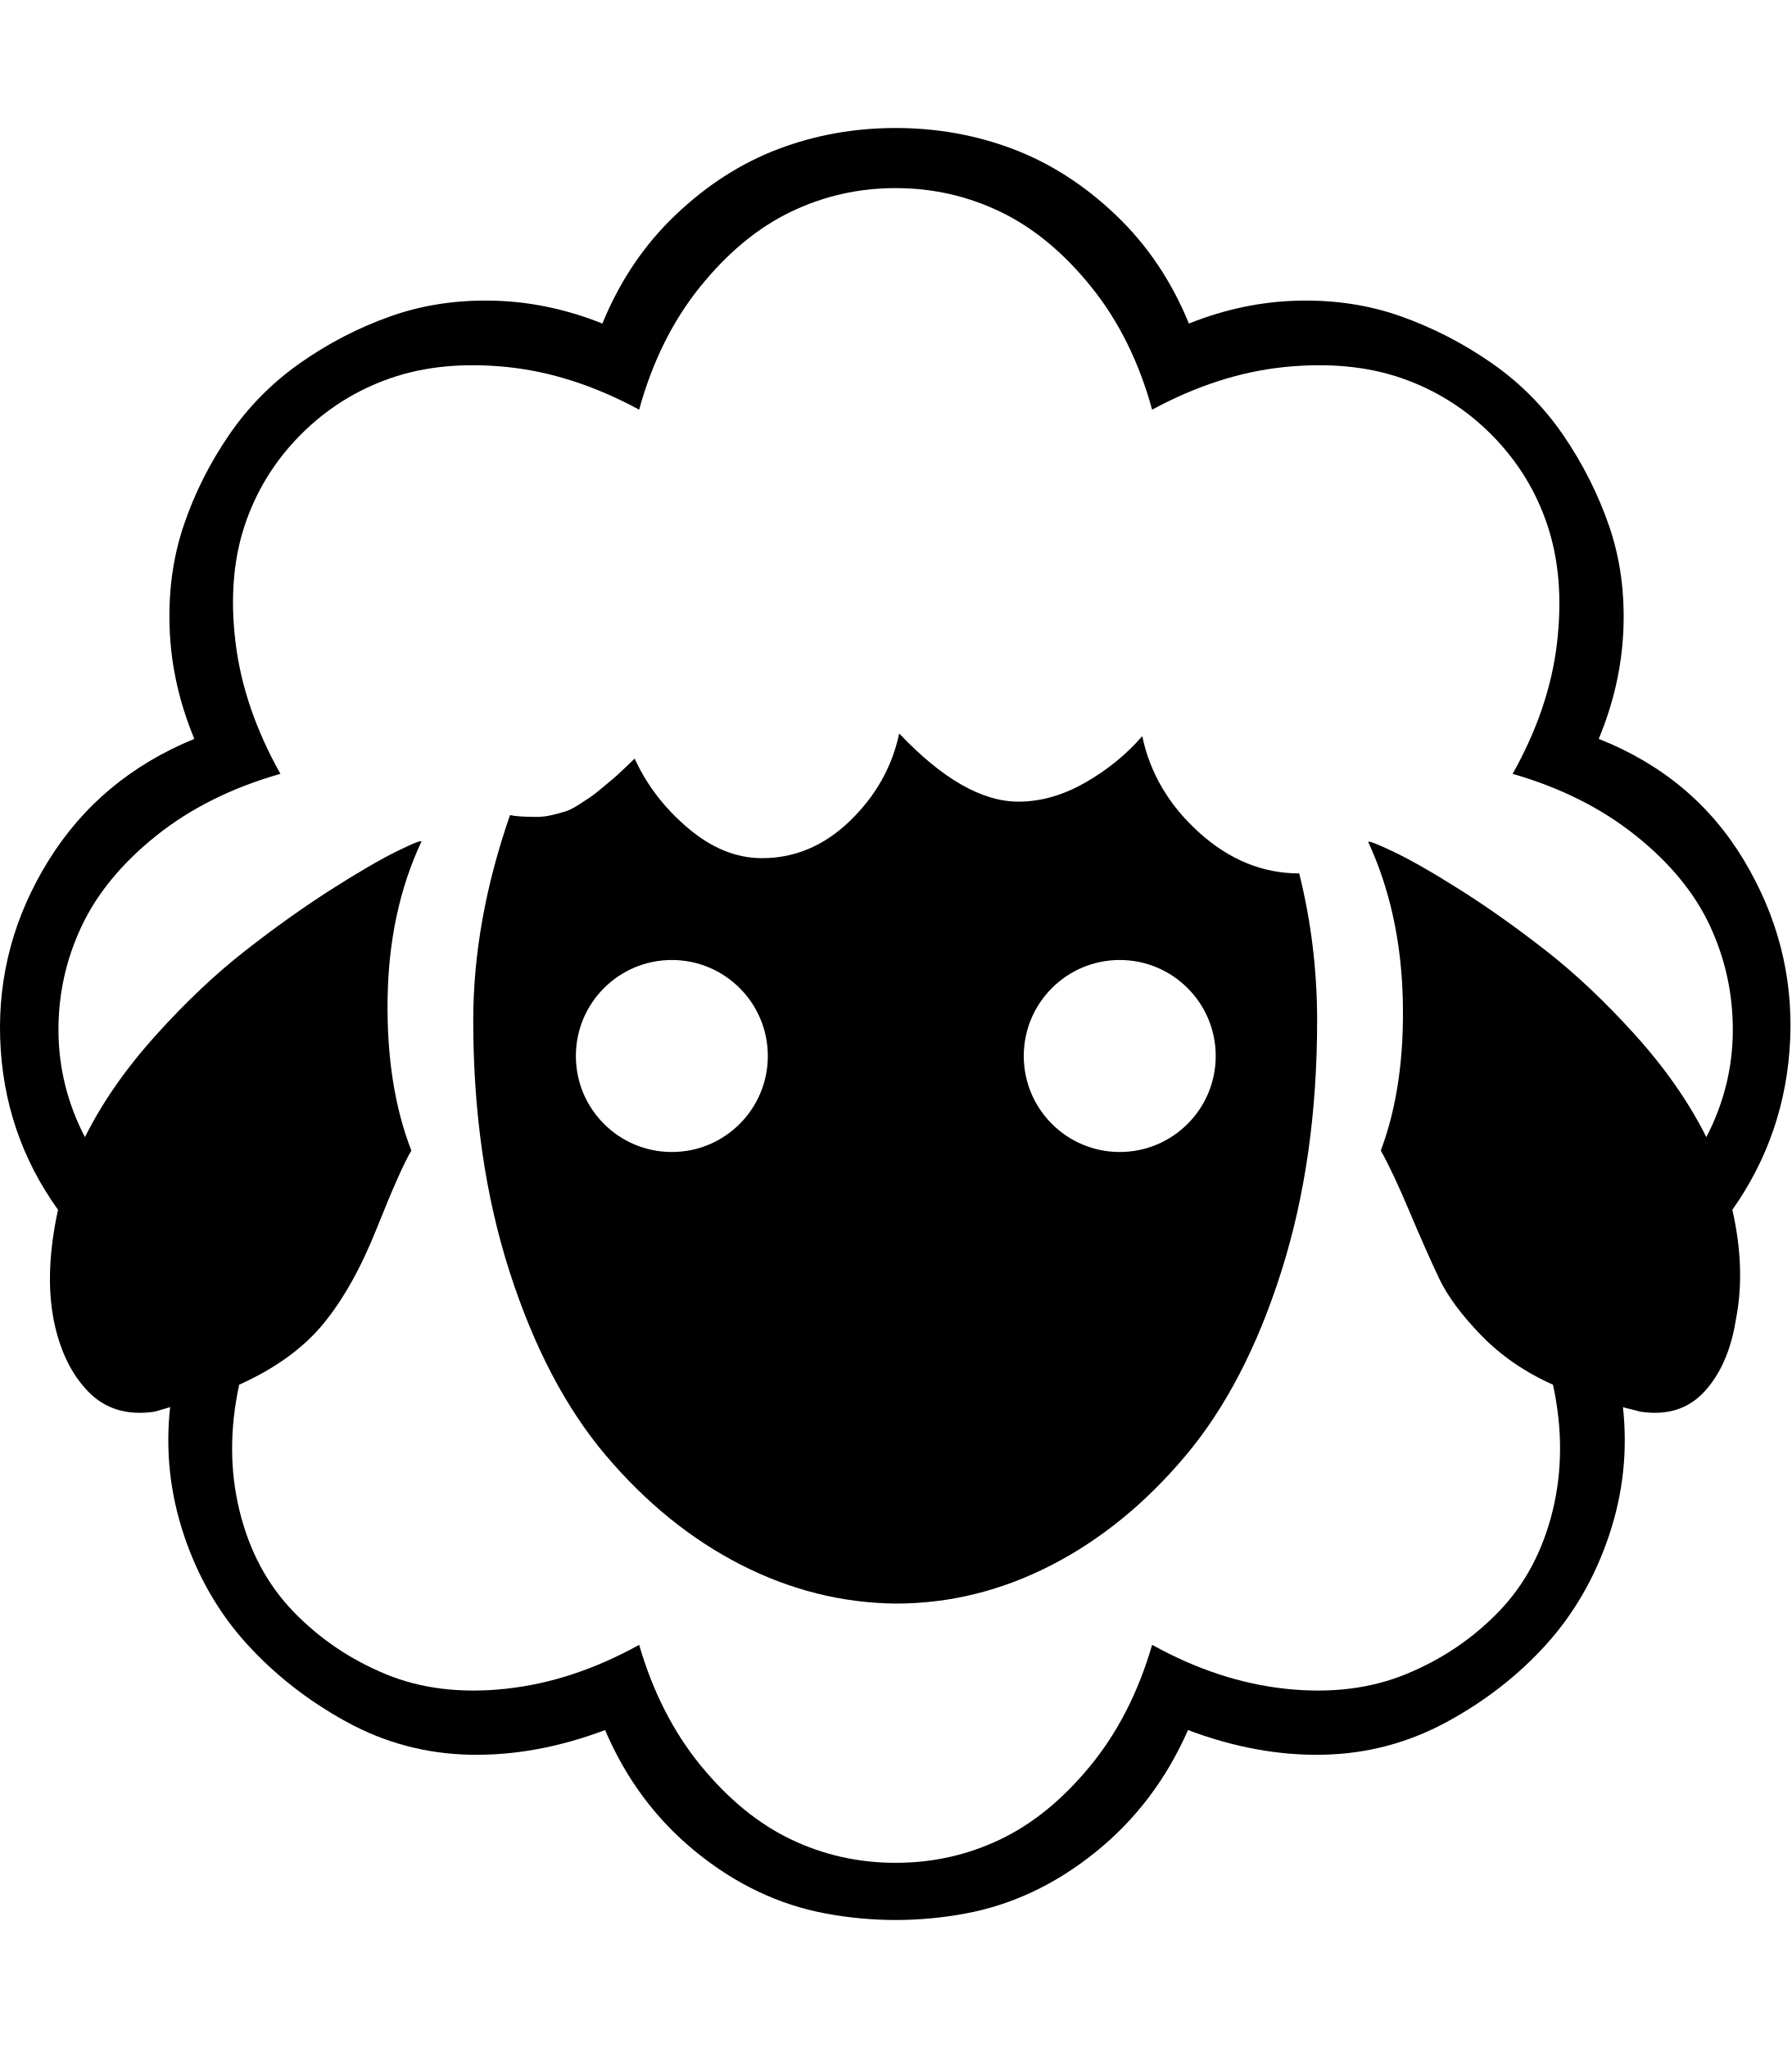
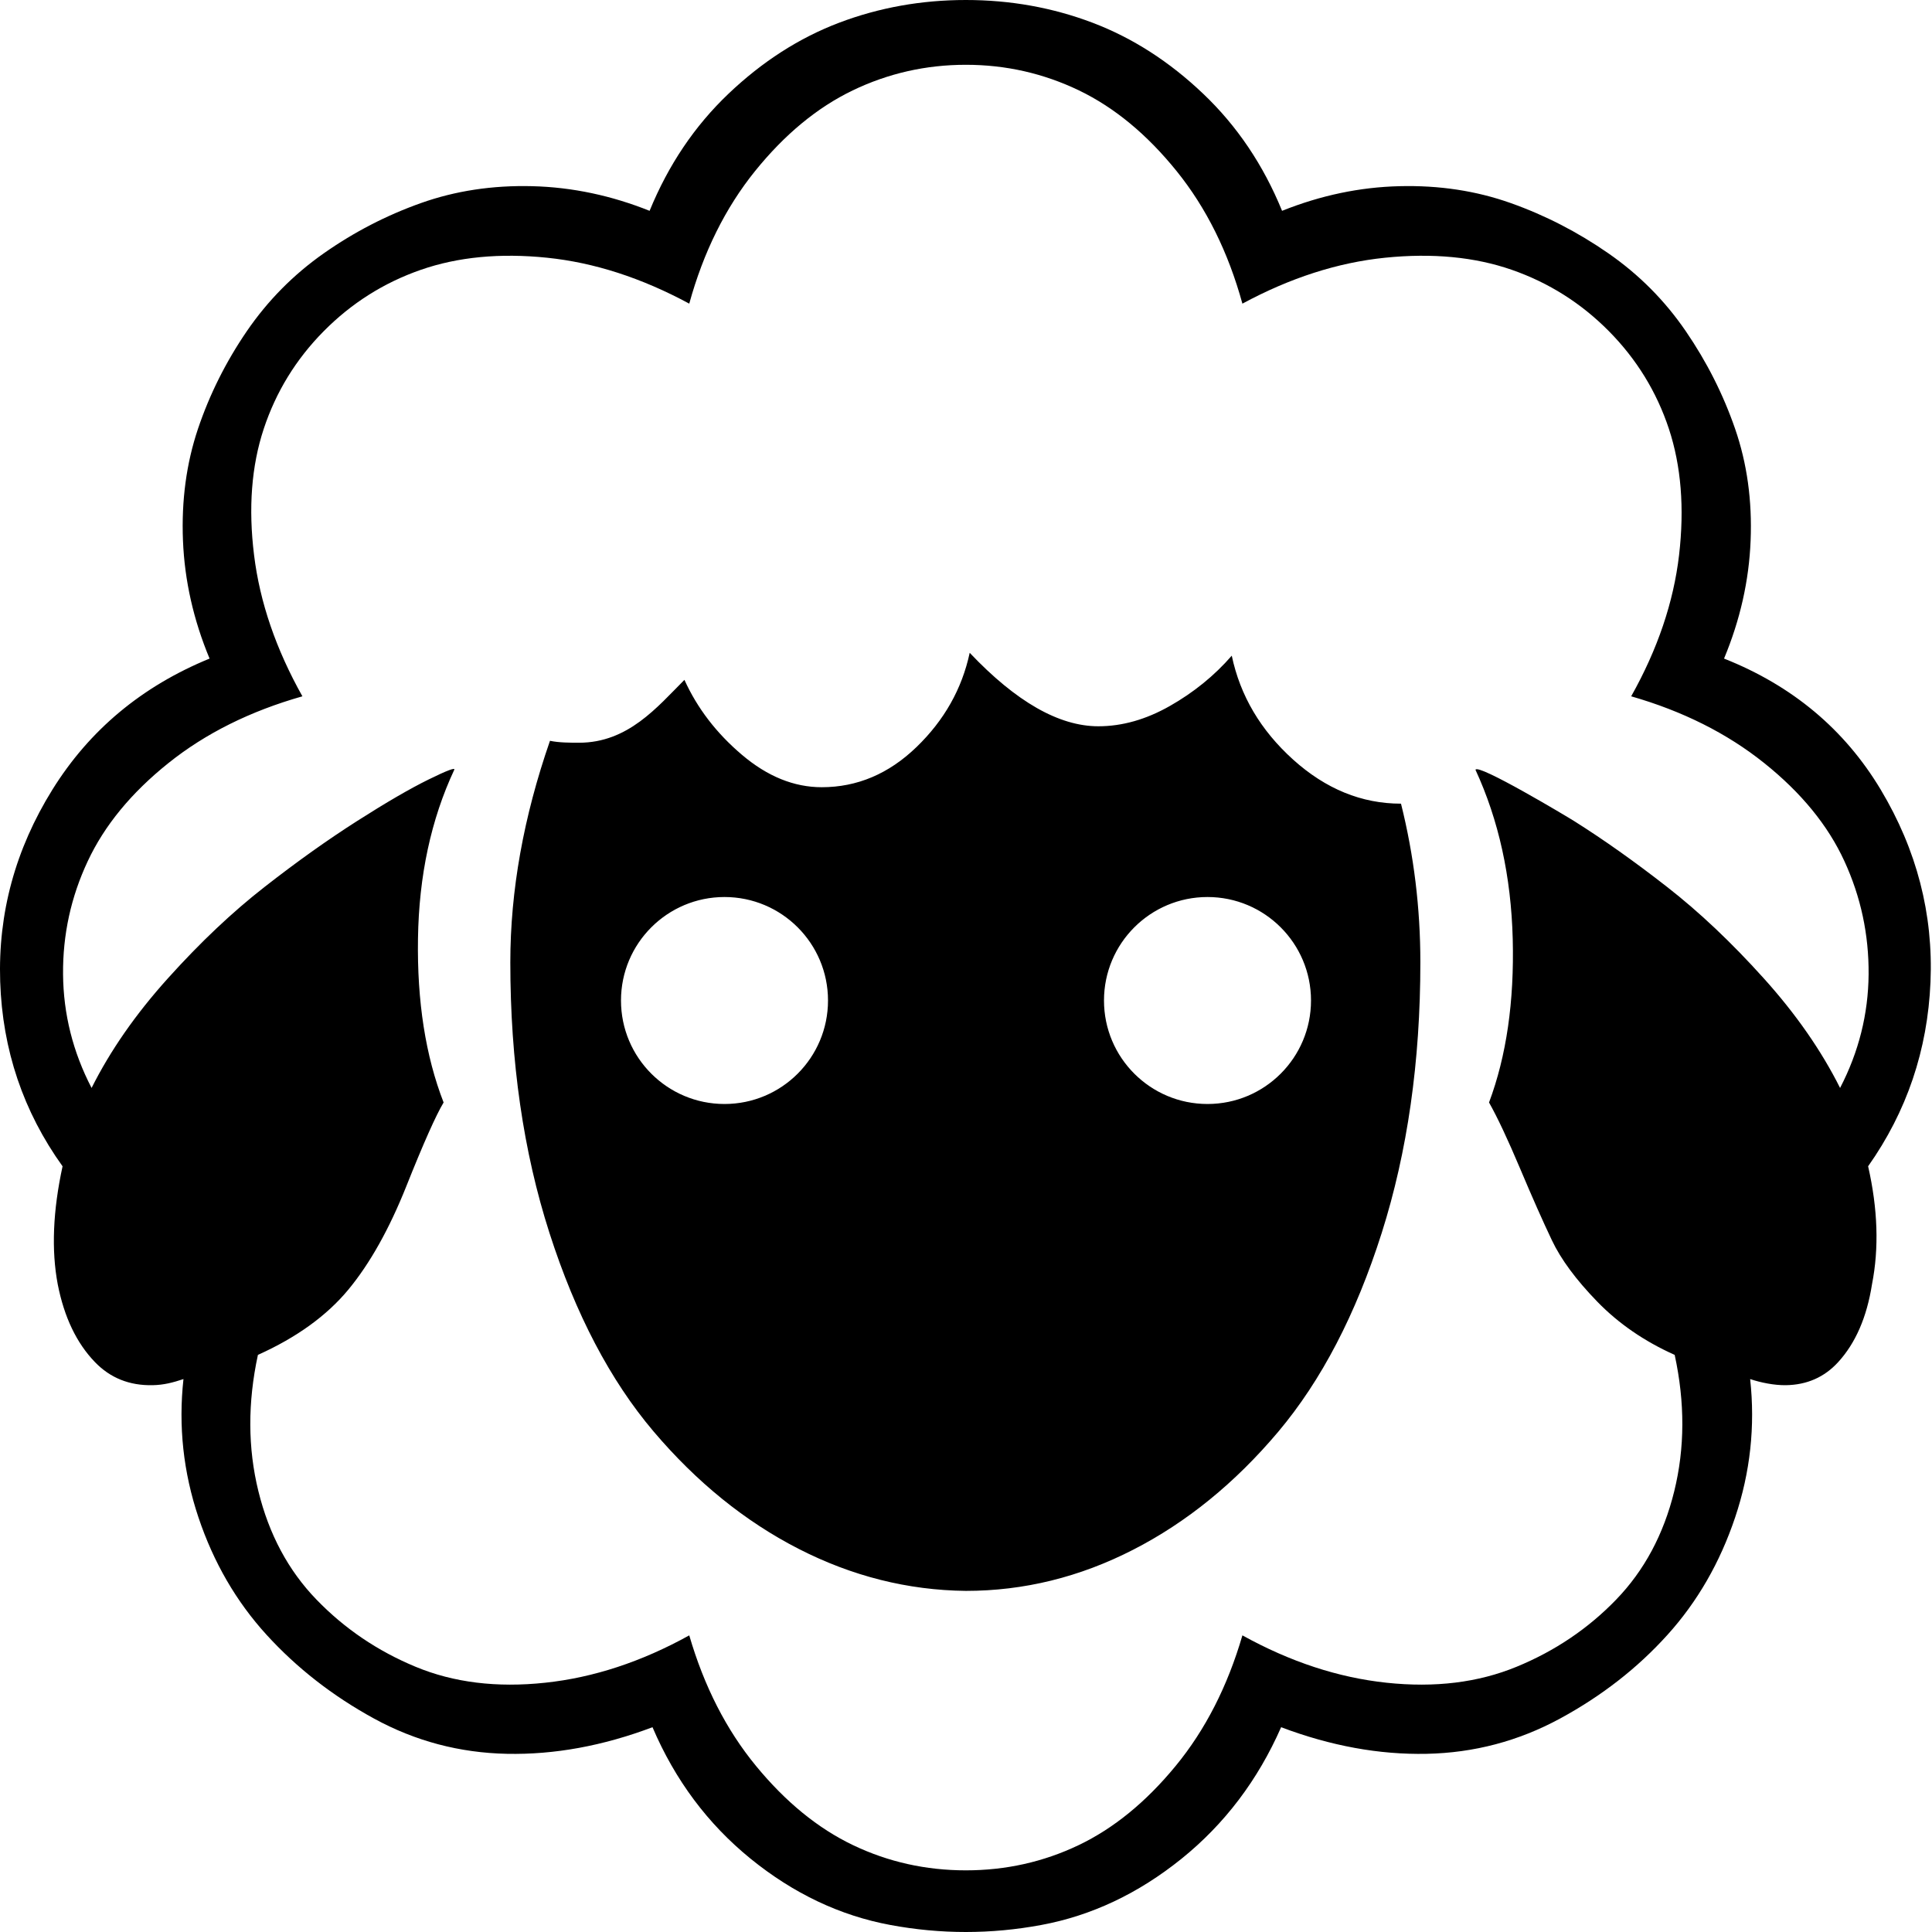
- <svg xmlns="http://www.w3.org/2000/svg" width="448" height="512" viewBox="0 0 448 512" version="1.1">
-   <path fill="currentColor" d="M150.63,80.887c-8.97,-3.588 -18.052,-5.494 -27.246,-5.718c-9.195,-0.225 -17.791,1.083 -25.789,3.924c-7.999,2.84 -15.511,6.728 -22.538,11.661c-7.026,4.934 -12.969,10.951 -17.828,18.052c-4.858,7.102 -8.633,14.652 -11.324,22.65c-2.691,7.998 -3.85,16.632 -3.476,25.901c0.374,9.269 2.429,18.389 6.167,27.359c-15.698,6.428 -27.845,16.557 -36.441,30.386c-8.597,13.829 -12.633,28.667 -12.11,44.514c0.523,15.847 5.345,30.125 14.464,42.832c-2.242,10.316 -2.616,19.435 -1.121,27.359c1.495,7.625 4.373,13.642 8.634,18.052c4.261,4.411 9.83,6.093 16.707,5.046c0.448,-0.149 1.083,-0.336 1.906,-0.561c0.822,-0.224 1.457,-0.411 1.906,-0.56c-1.196,10.913 -0.037,21.603 3.476,32.068c3.513,10.465 8.783,19.547 15.81,27.246c7.026,7.7 15.324,14.166 24.892,19.398c9.568,5.233 19.846,7.961 30.834,8.186c10.989,0.224 22.239,-1.832 33.75,-6.167c5.233,12.259 12.82,22.425 22.762,30.498c9.942,8.073 20.743,13.193 32.404,15.361c11.661,2.168 23.323,2.168 34.984,0c11.661,-2.168 22.5,-7.288 32.516,-15.361c10.017,-8.073 17.716,-18.239 23.098,-30.498c11.512,4.335 22.762,6.391 33.75,6.167c10.989,-0.225 21.304,-2.953 30.947,-8.186c9.643,-5.232 17.94,-11.698 24.892,-19.398c6.952,-7.699 12.184,-16.781 15.698,-27.246c3.513,-10.465 4.672,-21.155 3.476,-32.068c0.448,0.149 1.158,0.336 2.13,0.56c0.972,0.225 1.682,0.412 2.13,0.561c6.728,1.047 12.11,-0.635 16.147,-5.046c4.036,-4.41 6.652,-10.427 7.848,-18.052c1.645,-8.372 1.346,-17.492 -0.897,-27.359c8.97,-12.707 13.792,-26.947 14.465,-42.72c0.672,-15.772 -3.177,-30.648 -11.549,-44.626c-8.372,-13.978 -20.482,-24.107 -36.329,-30.386c3.737,-8.97 5.793,-18.09 6.167,-27.359c0.373,-9.269 -0.823,-17.903 -3.588,-25.901c-2.766,-7.998 -6.578,-15.548 -11.437,-22.65c-4.859,-7.101 -10.839,-13.118 -17.94,-18.052c-7.102,-4.933 -14.652,-8.821 -22.65,-11.661c-7.998,-2.841 -16.595,-4.149 -25.789,-3.924c-9.194,0.224 -18.276,2.13 -27.247,5.718c-4.335,-10.615 -10.427,-19.66 -18.276,-27.135c-7.849,-7.475 -16.408,-12.969 -25.677,-16.482c-9.269,-3.513 -19.061,-5.27 -29.377,-5.27c-10.316,0 -20.108,1.757 -29.377,5.27c-9.269,3.513 -17.828,9.007 -25.677,16.482c-7.829,7.456 -13.91,16.475 -18.277,27.135Zm191.512,129.618c5.382,11.661 8.26,24.742 8.634,39.244c0.373,14.502 -1.458,27.134 -5.495,37.899c1.944,3.438 4.336,8.521 7.176,15.249c2.841,6.727 5.308,12.296 7.401,16.707c2.093,4.41 5.606,9.157 10.54,14.24c4.933,5.083 10.913,9.194 17.94,12.333c2.392,11.064 2.355,21.603 -0.112,31.62c-2.467,10.017 -6.952,18.389 -13.455,25.116c-6.504,6.728 -14.203,11.923 -23.098,15.586c-8.896,3.663 -18.95,4.896 -30.162,3.7c-11.213,-1.196 -22.351,-4.859 -33.414,-10.988c-3.438,11.81 -8.596,21.902 -15.473,30.274c-6.877,8.372 -14.39,14.501 -22.538,18.388c-8.148,3.887 -16.856,5.831 -26.125,5.831c-9.269,0 -17.978,-1.944 -26.125,-5.831c-8.148,-3.887 -15.661,-10.016 -22.538,-18.388c-6.877,-8.372 -12.035,-18.464 -15.473,-30.274c-11.063,6.129 -22.201,9.792 -33.414,10.988c-11.212,1.196 -21.229,-0.037 -30.05,-3.7c-8.82,-3.663 -16.482,-8.858 -22.985,-15.586c-6.504,-6.727 -10.989,-15.099 -13.456,-25.116c-2.466,-10.017 -2.504,-20.556 -0.112,-31.62c8.97,-4.036 15.96,-9.082 20.968,-15.137c5.008,-6.054 9.493,-14.053 13.455,-23.995c3.962,-9.941 6.84,-16.407 8.634,-19.397c-4.186,-10.765 -6.167,-23.435 -5.943,-38.011c0.224,-14.577 3.027,-27.621 8.409,-39.132c0.299,-0.598 -1.681,0.149 -5.942,2.242c-4.261,2.093 -9.793,5.308 -16.595,9.643c-6.802,4.336 -13.941,9.419 -21.416,15.249c-7.475,5.831 -14.95,12.895 -22.425,21.192c-7.475,8.298 -13.381,16.782 -17.716,25.453c-4.336,-8.372 -6.541,-17.155 -6.616,-26.35c-0.074,-9.194 1.832,-17.94 5.719,-26.237c3.887,-8.298 10.129,-15.885 18.725,-22.762c8.596,-6.877 18.949,-12.035 31.059,-15.473c-6.13,-10.914 -9.867,-21.828 -11.213,-32.741c-1.345,-10.914 -0.598,-20.669 2.243,-29.265c2.84,-8.596 7.475,-16.146 13.903,-22.65c6.429,-6.503 13.941,-11.25 22.538,-14.24c8.596,-2.99 18.351,-3.924 29.265,-2.803c10.913,1.121 21.902,4.672 32.965,10.652c3.289,-11.96 8.372,-22.201 15.249,-30.722c6.877,-8.522 14.427,-14.764 22.649,-18.725c8.223,-3.962 16.969,-5.943 26.238,-5.943c9.269,0 18.015,1.981 26.237,5.943c8.223,3.961 15.773,10.203 22.65,18.725c6.877,8.521 11.96,18.762 15.249,30.722c11.063,-5.98 22.089,-9.531 33.077,-10.652c10.989,-1.121 20.781,-0.187 29.377,2.803c8.597,2.99 16.109,7.737 22.538,14.24c6.428,6.504 11.063,14.054 13.903,22.65c2.841,8.596 3.626,18.351 2.355,29.265c-1.271,10.913 -4.971,21.827 -11.1,32.741c11.96,3.438 22.238,8.596 30.834,15.473c8.597,6.877 14.801,14.464 18.613,22.762c3.812,8.297 5.681,17.043 5.606,26.237c-0.074,9.195 -2.279,17.978 -6.615,26.35c-4.336,-8.671 -10.241,-17.155 -17.716,-25.453c-7.475,-8.297 -14.95,-15.361 -22.425,-21.192c-7.475,-5.83 -14.651,-10.913 -21.528,-15.249c-6.877,-4.335 -12.446,-7.512 -16.707,-9.531c-4.008,-1.898 -6.065,-2.706 -6.167,-2.354Zm-214.61,-6.728c-6.129,17.641 -9.194,34.759 -9.194,51.354c0,23.023 3.028,43.953 9.082,62.791c6.055,18.837 14.091,34.161 24.107,45.971c10.017,11.811 21.23,20.893 33.638,27.247c12.409,6.354 25.341,9.606 38.796,9.755c13.455,0 26.387,-3.177 38.796,-9.531c12.408,-6.354 23.621,-15.473 33.637,-27.359c10.017,-11.885 18.015,-27.246 23.995,-46.083c5.98,-18.838 8.97,-39.768 8.97,-62.791c0,-12.558 -1.494,-24.817 -4.485,-36.777c-9.119,0 -17.454,-3.402 -25.004,-10.204c-7.55,-6.802 -12.296,-14.838 -14.24,-24.107c-4.036,4.635 -8.82,8.522 -14.352,11.661c-5.531,3.14 -11.063,4.709 -16.594,4.709c-9.12,0 -19.062,-5.681 -29.826,-17.043c-1.794,8.372 -5.905,15.661 -12.334,21.865c-6.428,6.204 -13.754,9.306 -21.977,9.306c-6.428,0 -12.595,-2.504 -18.5,-7.512c-5.906,-5.008 -10.353,-10.802 -13.343,-17.38c-0.15,0.15 -0.972,0.935 -2.467,2.355c-1.495,1.42 -2.43,2.28 -2.803,2.579c-0.374,0.299 -1.271,1.046 -2.691,2.242c-1.421,1.196 -2.467,2.019 -3.14,2.467c-0.673,0.449 -1.644,1.084 -2.915,1.906c-1.271,0.823 -2.392,1.383 -3.364,1.682c-0.972,0.299 -2.093,0.598 -3.364,0.897c-1.271,0.299 -2.504,0.449 -3.7,0.449c-3.081,0 -5.298,-0.144 -6.728,-0.449Zm64.468,60.223c0,13.255 -10.745,24 -24,24c-13.255,0 -24,-10.745 -24,-24c0,-13.255 10.745,-24 24,-24c13.255,0 24,10.745 24,24Zm88,24c-13.255,0 -24,-10.745 -24,-24c0,-13.255 10.745,-24 24,-24c13.255,0 24,10.745 24,24c0,13.255 -10.745,24 -24,24Z" />
+ <svg xmlns="http://www.w3.org/2000/svg" width="512" height="512" viewBox="0 0 512 512">
+   <path d="M141.01 49.34c-10.51-.26-20.33 1.23-29.47 4.48-9.15 3.25-17.73 7.69-25.76 13.33-8.03 5.64-14.82 12.51-20.38 20.63-5.55 8.12-9.86 16.74-12.94 25.88-3.07 9.15-4.4 19.01-3.97 29.61.43 10.59 2.78 21.01 7.05 31.26-17.94 7.35-31.82 18.93-41.65 34.73C4.07 225.06-.55 242.02.05 260.13c.6 18.11 6.11 34.43 16.53 48.95-2.56 11.79-2.99 22.22-1.28 31.27 1.71 8.72 5 15.59 9.87 20.63 4.05 4.2 9.15 6.24 15.28 6.11 2.98-.06 5.35-.69 8.17-1.62-1.37 12.47-.04 24.69 3.97 36.65 4.01 11.96 10.04 22.34 18.07 31.14 8.03 8.8 17.51 16.19 28.45 22.17 10.93 5.98 22.68 9.09 35.24 9.35 12.55.26 25.41-2.09 38.57-7.05 5.98 14.01 14.65 25.63 26.01 34.86 11.36 9.22 23.71 15.08 37.03 17.55 13.33 2.48 26.66 2.48 39.99 0 13.32-2.47 25.71-8.33 37.16-17.55 11.44-9.23 20.24-20.85 26.4-34.86 13.15 4.96 26.01 7.31 38.57 7.05 12.56-.26 24.34-3.37 35.36-9.35 11.02-5.98 20.51-13.37 28.45-22.17 7.95-8.8 13.93-19.18 17.94-31.14 4.02-11.96 5.34-24.18 3.98-36.65 2.88.96 6.4 1.66 9.45 1.62 5.59-.08 10.21-2.11 13.87-6.11 4.61-5.04 7.6-11.91 8.97-20.63 1.88-9.57 1.54-19.99-1.03-31.27 10.25-14.52 15.76-30.79 16.53-48.82.77-18.02-3.63-35.03-13.19-51-9.57-15.97-23.41-27.55-41.52-34.73 4.27-10.25 6.62-20.67 7.04-31.26.43-10.6-.94-20.46-4.1-29.61-3.16-9.14-7.51-17.76-13.07-25.88-5.55-8.12-12.38-14.99-20.5-20.63-8.12-5.64-16.74-10.08-25.89-13.33-9.14-3.25-18.96-4.74-29.47-4.48-10.51.25-20.89 2.43-31.14 6.53-4.95-12.13-11.91-22.47-20.89-31.01-8.96-8.54-18.75-14.82-29.34-18.84C278.94 2.01 267.75 0 255.96 0s-22.98 2.01-33.58 6.02c-10.59 4.02-20.37 10.3-29.34 18.84-8.95 8.52-15.9 18.83-20.89 31.01-9.97-3.99-20.39-6.27-31.14-6.53zm250.01 154.67c6.15 13.32 9.44 28.27 9.87 44.85.42 16.57-1.67 31.01-6.28 43.31 2.22 3.93 4.95 9.74 8.2 17.43 3.24 7.69 6.06 14.05 8.46 19.09 2.39 5.04 6.4 10.47 12.04 16.28 5.64 5.8 12.47 10.5 20.5 14.09 2.74 12.64 2.7 24.69-.12 36.14-2.82 11.45-7.95 21.01-15.38 28.7-7.43 7.69-16.23 13.63-26.4 17.81-10.17 4.19-21.66 5.6-34.47 4.23-12.81-1.36-25.54-5.55-38.19-12.55-3.93 13.49-9.82 25.03-17.68 34.59-7.86 9.57-16.45 16.58-25.76 21.02-9.31 4.44-19.26 6.66-29.85 6.66-10.6 0-20.55-2.22-29.86-6.66-9.31-4.44-17.9-11.45-25.76-21.02-7.86-9.56-13.75-21.1-17.68-34.59-12.65 7-25.38 11.19-38.19 12.55-12.81 1.37-24.26-.04-34.34-4.23-10.08-4.18-18.84-10.12-26.27-17.81-7.44-7.69-12.56-17.25-15.38-28.7-2.82-11.45-2.86-23.5-.13-36.14 10.25-4.61 18.24-10.38 23.97-17.3 5.72-6.92 10.84-16.06 15.37-27.42 4.53-11.36 7.82-18.75 9.87-22.17-4.78-12.3-7.05-26.78-6.79-43.44.25-16.66 3.46-31.57 9.61-44.72.34-.69-1.92.17-6.79 2.56s-11.2 6.06-18.97 11.02c-7.77 4.95-15.93 10.76-24.47 17.43-8.55 6.66-17.09 14.73-25.63 24.22-8.55 9.48-15.29 19.18-20.25 29.08-4.96-9.56-7.47-19.6-7.56-30.11-.09-10.51 2.09-20.5 6.54-29.98 4.44-9.49 11.57-18.16 21.4-26.02 9.82-7.86 21.65-13.75 35.49-17.68-7-12.47-11.28-24.95-12.81-37.42-1.54-12.47-.69-23.62 2.56-33.45 3.25-9.82 8.54-18.45 15.89-25.88 7.35-7.43 15.93-12.86 25.76-16.28 9.82-3.41 20.97-4.48 33.44-3.2 12.47 1.28 25.03 5.34 37.68 12.17 3.76-13.66 9.57-25.37 17.42-35.11 7.86-9.74 16.49-16.87 25.89-21.4 9.4-4.52 19.39-6.79 29.99-6.79 10.59 0 20.58 2.27 29.98 6.79 9.4 4.53 18.03 11.66 25.89 21.4 7.86 9.74 13.66 21.45 17.42 35.11 12.65-6.83 25.25-10.89 37.8-12.17 12.56-1.28 23.76-.21 33.58 3.2 9.82 3.42 18.41 8.85 25.76 16.28 7.34 7.43 12.64 16.06 15.89 25.88 3.24 9.83 4.14 20.98 2.69 33.45-1.46 12.47-5.68 24.95-12.69 37.42 13.67 3.93 25.42 9.82 35.24 17.68 9.83 7.86 16.92 16.53 21.27 26.02 4.36 9.48 6.49 19.47 6.41 29.98-.09 10.51-2.6 20.55-7.56 30.11-4.96-9.9-11.7-19.6-20.25-29.08-8.54-9.49-17.08-17.56-25.63-24.22-8.54-6.67-16.74-12.48-24.6-17.43-1.61-1.02-25.62-15.41-26.14-13.58zm-245.27-7.69c-7 20.16-10.51 39.72-10.51 58.69 0 26.31 3.46 50.23 10.38 71.76 6.92 21.53 16.11 39.04 27.55 52.54 11.45 13.5 24.27 23.87 38.45 31.14 14.18 7.26 28.96 10.98 44.34 11.15 15.37 0 30.15-3.63 44.33-10.9 14.18-7.26 27-17.68 38.45-31.26 11.44-13.59 20.58-31.14 27.42-52.67 6.83-21.53 10.25-45.45 10.25-71.76 0-14.35-1.71-28.36-5.13-42.03-10.42 0-19.94-3.89-28.57-11.66-8.63-7.78-14.05-16.96-16.28-27.56-4.61 5.3-10.08 9.74-16.4 13.33-6.32 3.59-12.64 5.38-18.96 5.38-10.43 0-21.79-6.49-34.09-19.47-2.05 9.56-6.75 17.89-14.1 24.98-7.34 7.09-15.72 10.64-25.11 10.64-7.35 0-14.4-2.86-21.15-8.59-6.75-5.72-11.83-12.34-15.24-19.86-7.19 7.19-14.92 16.66-27.94 16.66-2.4 0-5.34-.01-7.69-.51zm73.68 68.82c0 15.15-12.28 27.43-27.43 27.43s-27.43-12.28-27.43-27.43c0-15.14 12.28-27.42 27.43-27.42s27.43 12.28 27.43 27.42zM320 292.57c-15.15 0-27.43-12.28-27.43-27.43 0-15.14 12.28-27.42 27.43-27.42s27.43 12.28 27.43 27.42c0 15.15-12.28 27.43-27.43 27.43z" />
</svg>
